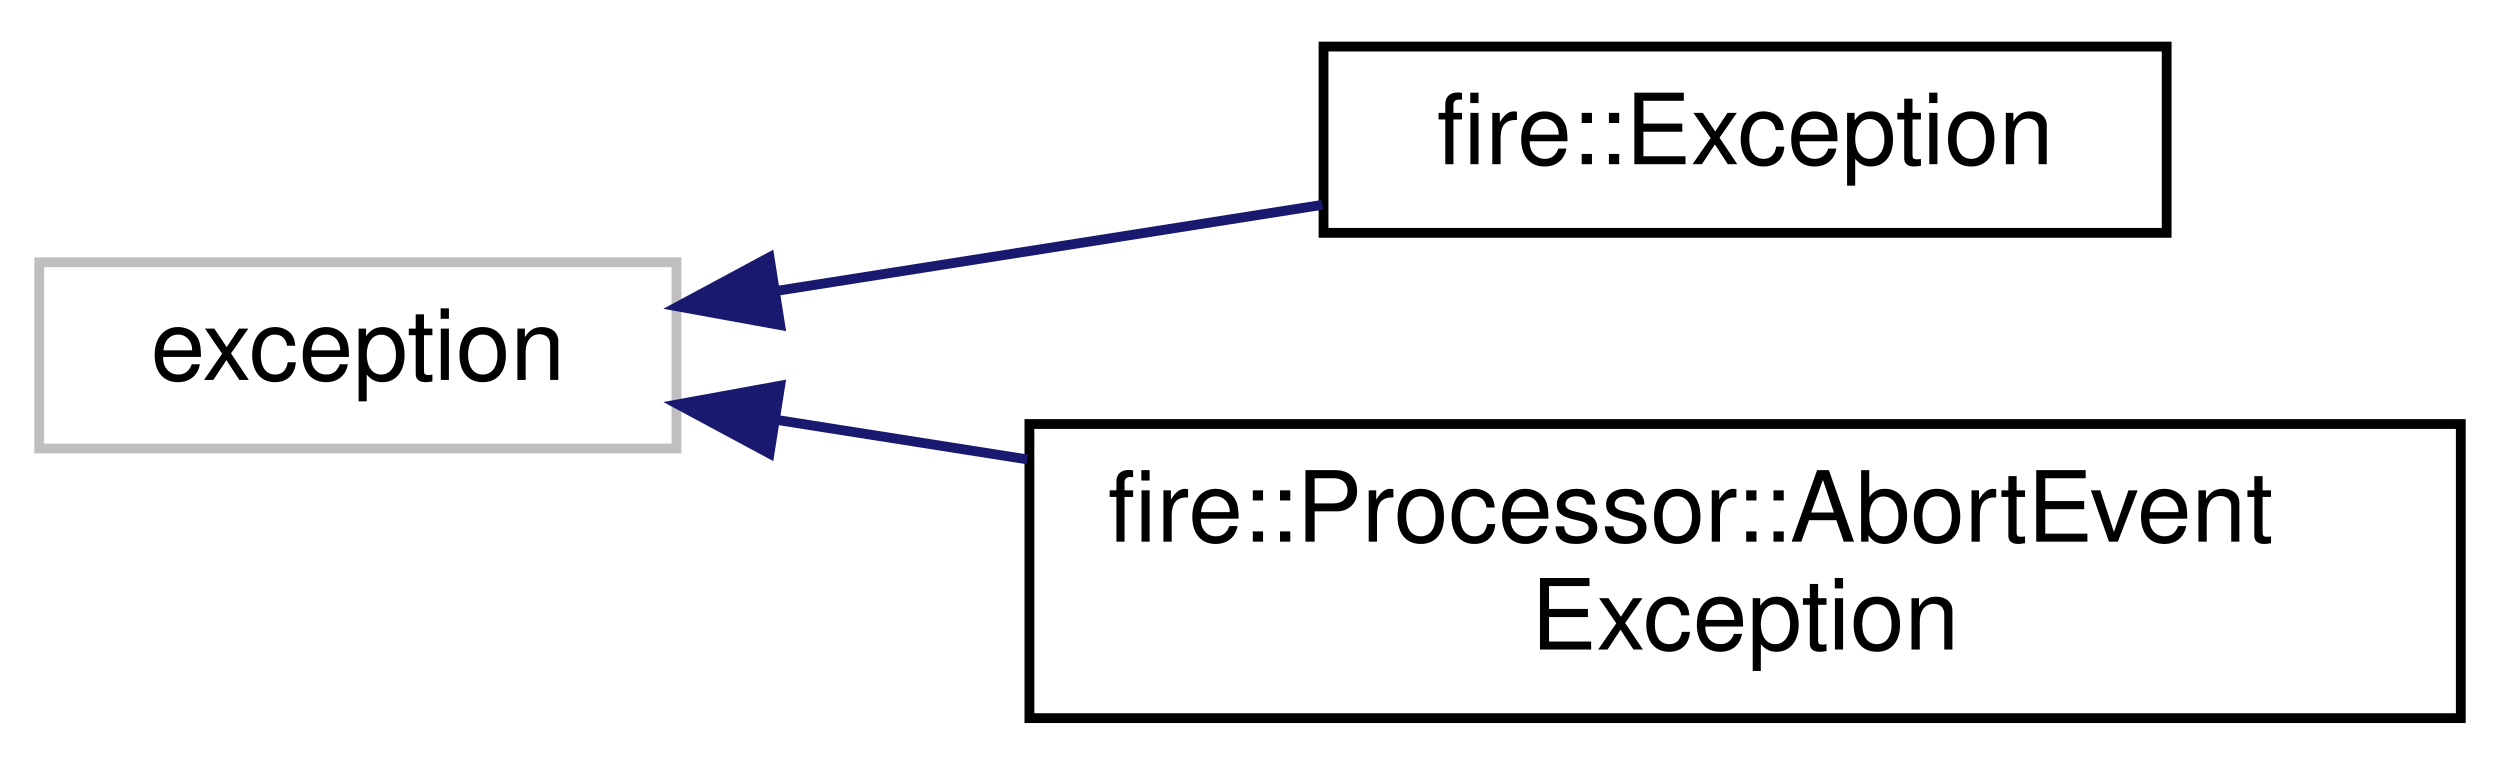
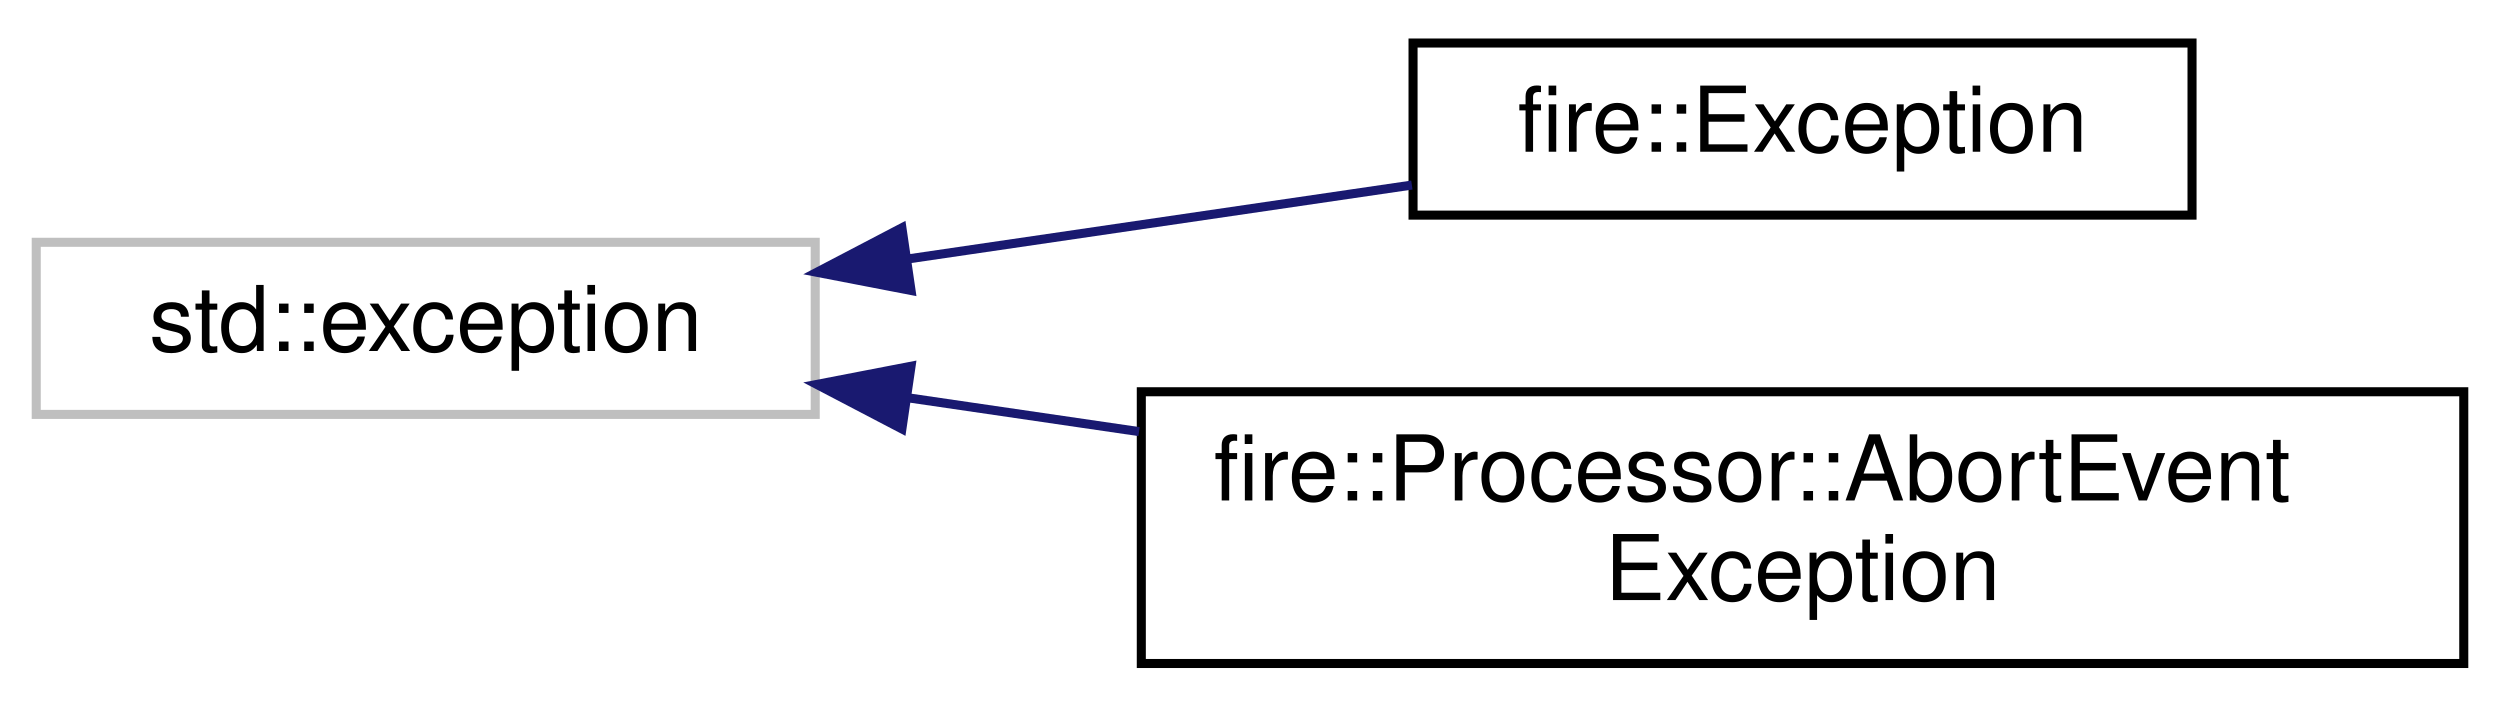
- <svg xmlns="http://www.w3.org/2000/svg" xmlns:xlink="http://www.w3.org/1999/xlink" width="255pt" height="78pt" viewBox="0.00 0.00 255.00 77.50">
+ <svg xmlns="http://www.w3.org/2000/svg" xmlns:xlink="http://www.w3.org/1999/xlink" width="276pt" height="78pt" viewBox="0.00 0.00 276.00 77.50">
  <g id="graph0" class="graph" transform="scale(1 1) rotate(0) translate(4 73.5)">
    <g id="node1" class="node">
      <g id="a_node1">
        <a xlink:title=" ">
-           <polygon fill="none" stroke="#bfbfbf" points="0,-28 0,-47 65,-47 65,-28 0,-28" />
-           <text text-anchor="middle" x="32.5" y="-35" font-family="Helvetica,sans-Serif" font-size="10.00">exception</text>
+           <polygon fill="none" stroke="#bfbfbf" points="0,-28 0,-47 86,-47 86,-28 0,-28" />
+           <text text-anchor="middle" x="43" y="-35" font-family="Helvetica,sans-Serif" font-size="10.00">std::exception</text>
        </a>
      </g>
    </g>
    <g id="node2" class="node">
      <g id="a_node2">
        <a xlink:href="classfire_1_1Exception.html" target="_top" xlink:title="Standard base exception class with some useful output information.">
-           <polygon fill="none" stroke="black" points="131,-50 131,-69 217,-69 217,-50 131,-50" />
-           <text text-anchor="middle" x="174" y="-57" font-family="Helvetica,sans-Serif" font-size="10.00">fire::Exception</text>
+           <polygon fill="none" stroke="black" points="152,-50 152,-69 238,-69 238,-50 152,-50" />
+           <text text-anchor="middle" x="195" y="-57" font-family="Helvetica,sans-Serif" font-size="10.00">fire::Exception</text>
        </a>
      </g>
    </g>
    <g id="edge1" class="edge">
-       <path fill="none" stroke="midnightblue" d="M75.15,-44.07C92.75,-46.84 113.23,-50.07 130.89,-52.86" />
-       <polygon fill="midnightblue" stroke="midnightblue" points="75.58,-40.59 65.15,-42.49 74.49,-47.51 75.58,-40.59" />
+       <path fill="none" stroke="midnightblue" d="M96.08,-45.14C114.31,-47.81 134.55,-50.78 151.87,-53.32" />
+       <polygon fill="midnightblue" stroke="midnightblue" points="96.58,-41.68 86.18,-43.69 95.57,-48.6 96.58,-41.68" />
    </g>
    <g id="node3" class="node">
      <g id="a_node3">
-         <a xlink:href="classfire_1_1Processor_1_1AbortEventException.html" target="_top" xlink:title="Specific exception used to abort an event. This inherits directly from std exception to try to keep i...">
-           <polygon fill="none" stroke="black" points="101,-0.5 101,-30.5 247,-30.5 247,-0.5 101,-0.5" />
-           <text text-anchor="start" x="109" y="-18.5" font-family="Helvetica,sans-Serif" font-size="10.00">fire::Processor::AbortEvent</text>
-           <text text-anchor="middle" x="174" y="-7.5" font-family="Helvetica,sans-Serif" font-size="10.00">Exception</text>
+         <a xlink:href="classfire_1_1Processor_1_1AbortEventException.html" target="_top" xlink:title="Specific exception used to abort an event.">
+           <polygon fill="none" stroke="black" points="122,-0.5 122,-30.5 268,-30.5 268,-0.5 122,-0.5" />
+           <text text-anchor="start" x="130" y="-18.5" font-family="Helvetica,sans-Serif" font-size="10.00">fire::Processor::AbortEvent</text>
+           <text text-anchor="middle" x="195" y="-7.5" font-family="Helvetica,sans-Serif" font-size="10.00">Exception</text>
        </a>
      </g>
    </g>
    <g id="edge2" class="edge">
-       <path fill="none" stroke="midnightblue" d="M75.09,-30.94C83.23,-29.66 91.98,-28.28 100.78,-26.89" />
-       <polygon fill="midnightblue" stroke="midnightblue" points="74.49,-27.49 65.15,-32.51 75.58,-34.41 74.49,-27.49" />
+       <path fill="none" stroke="midnightblue" d="M96.34,-29.82C104.56,-28.62 113.18,-27.35 121.75,-26.1" />
+       <polygon fill="midnightblue" stroke="midnightblue" points="95.57,-26.4 86.18,-31.31 96.58,-33.32 95.57,-26.4" />
    </g>
  </g>
</svg>
